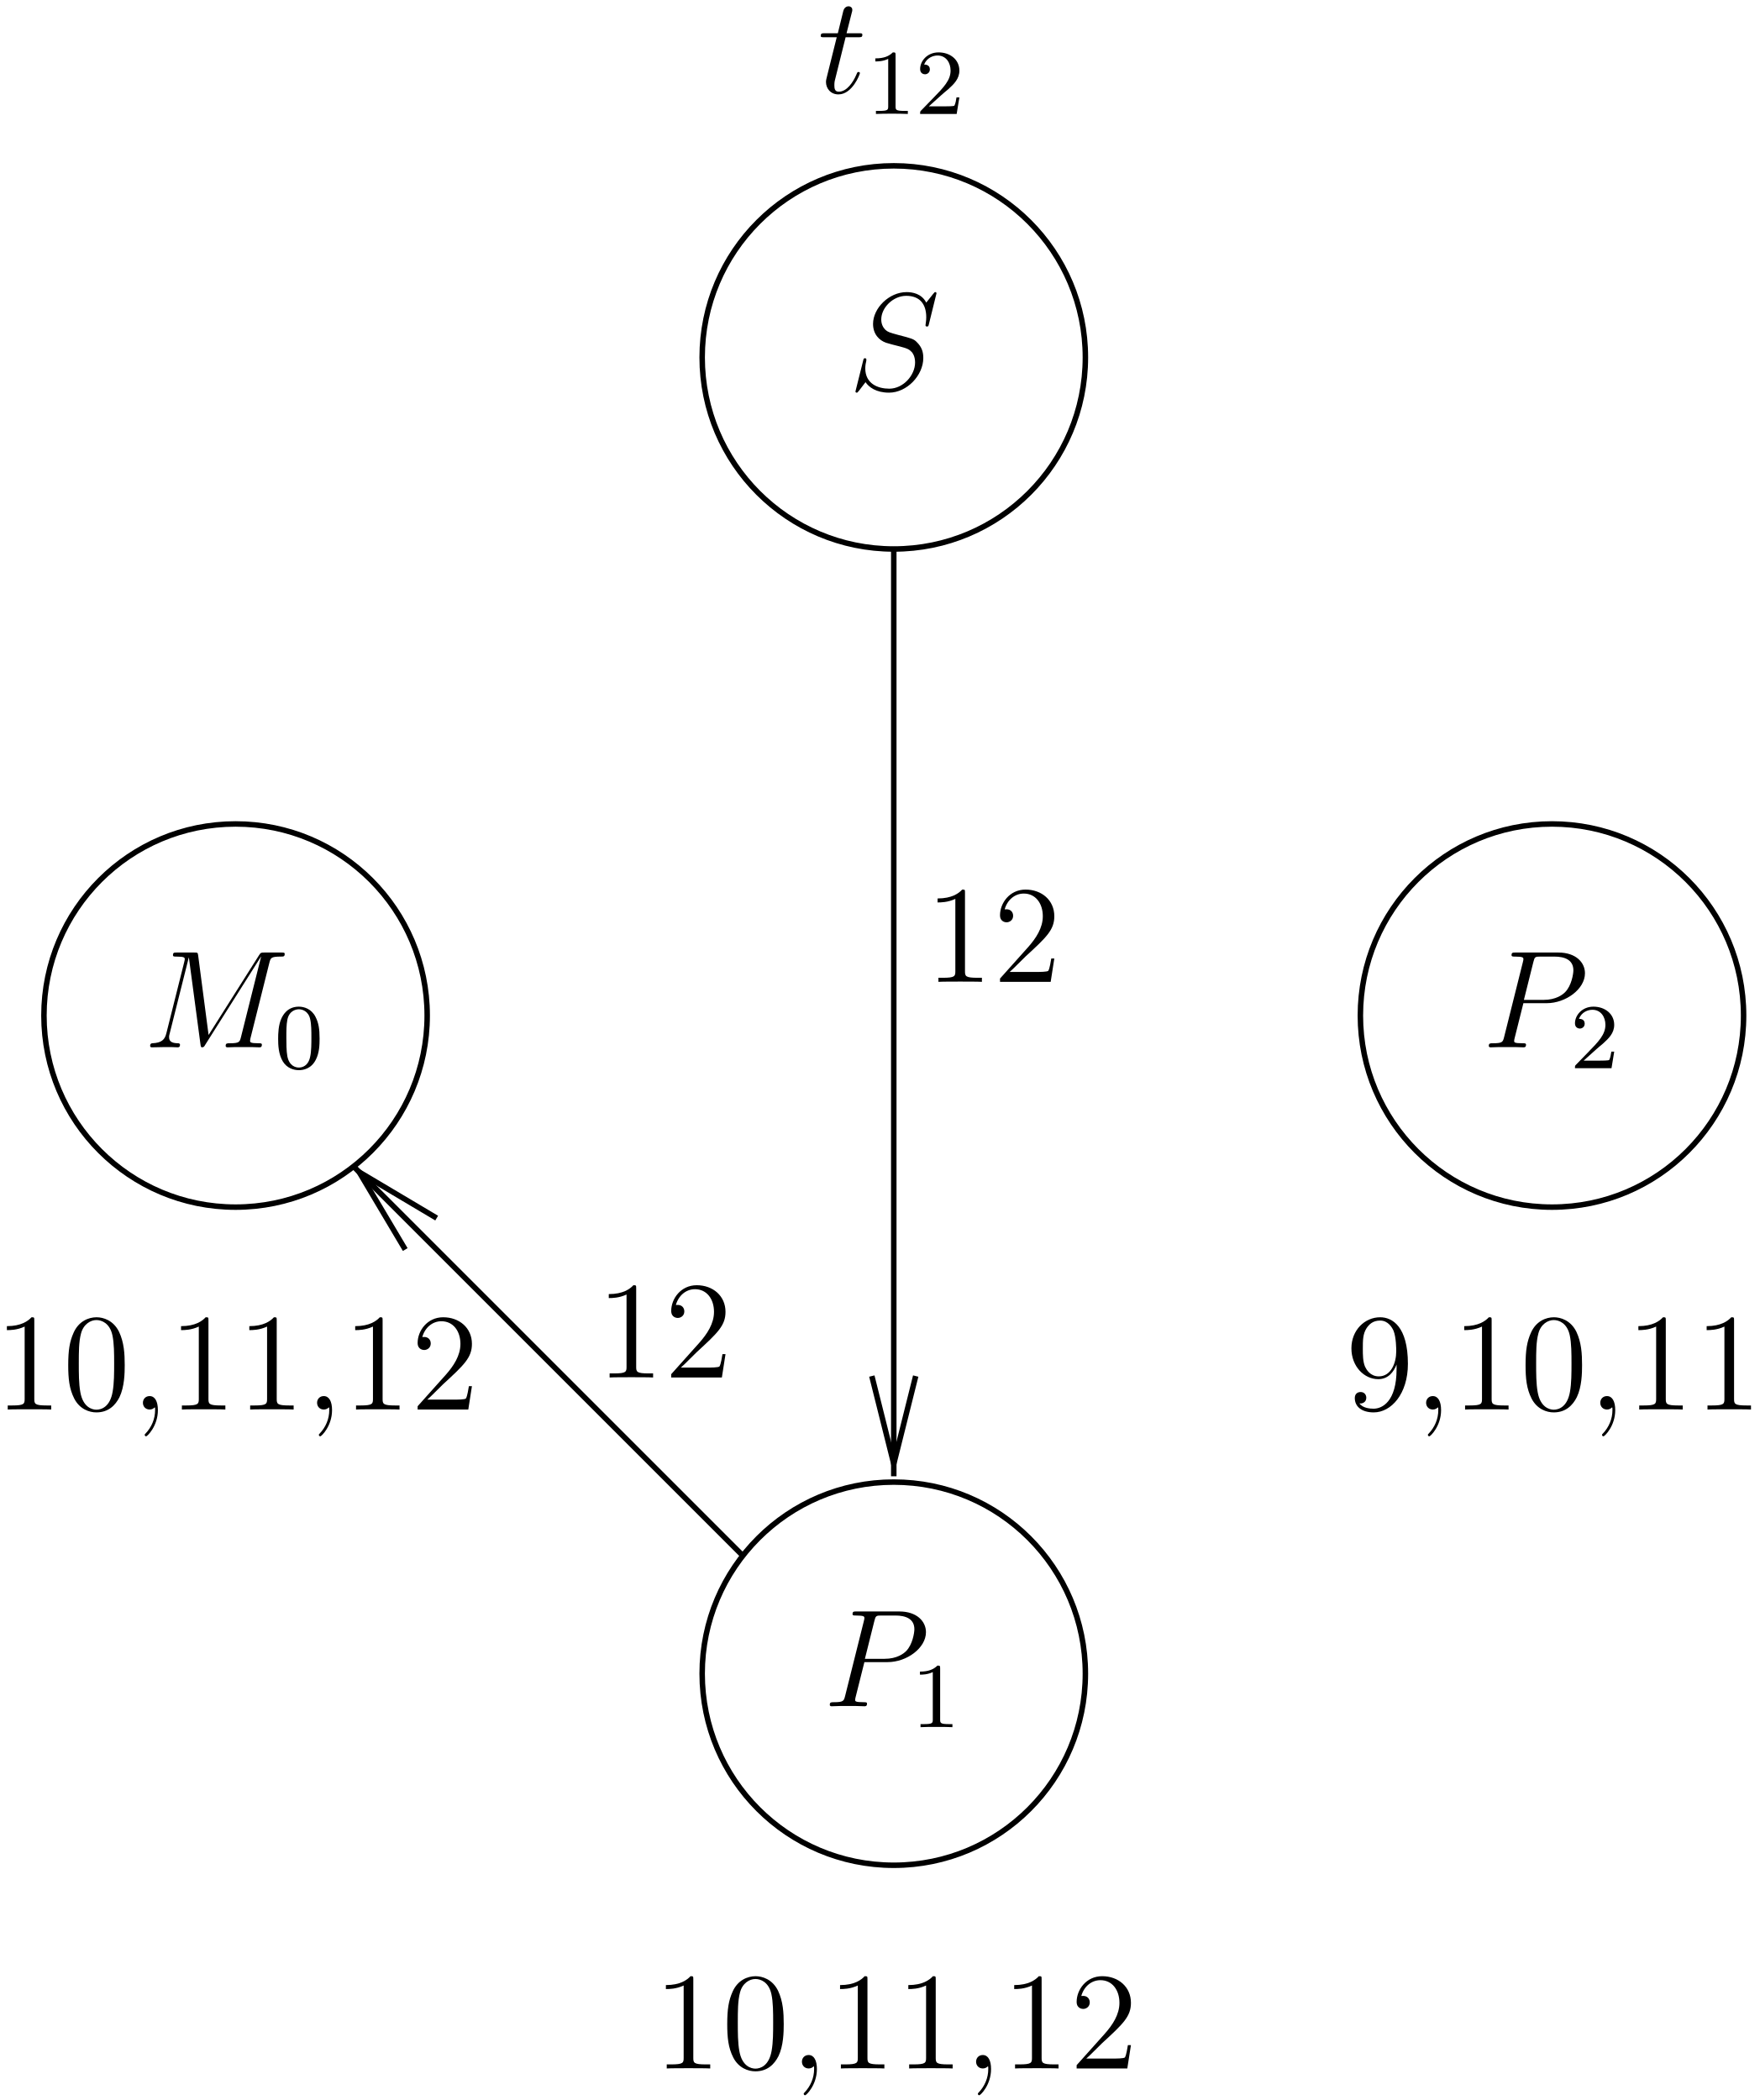
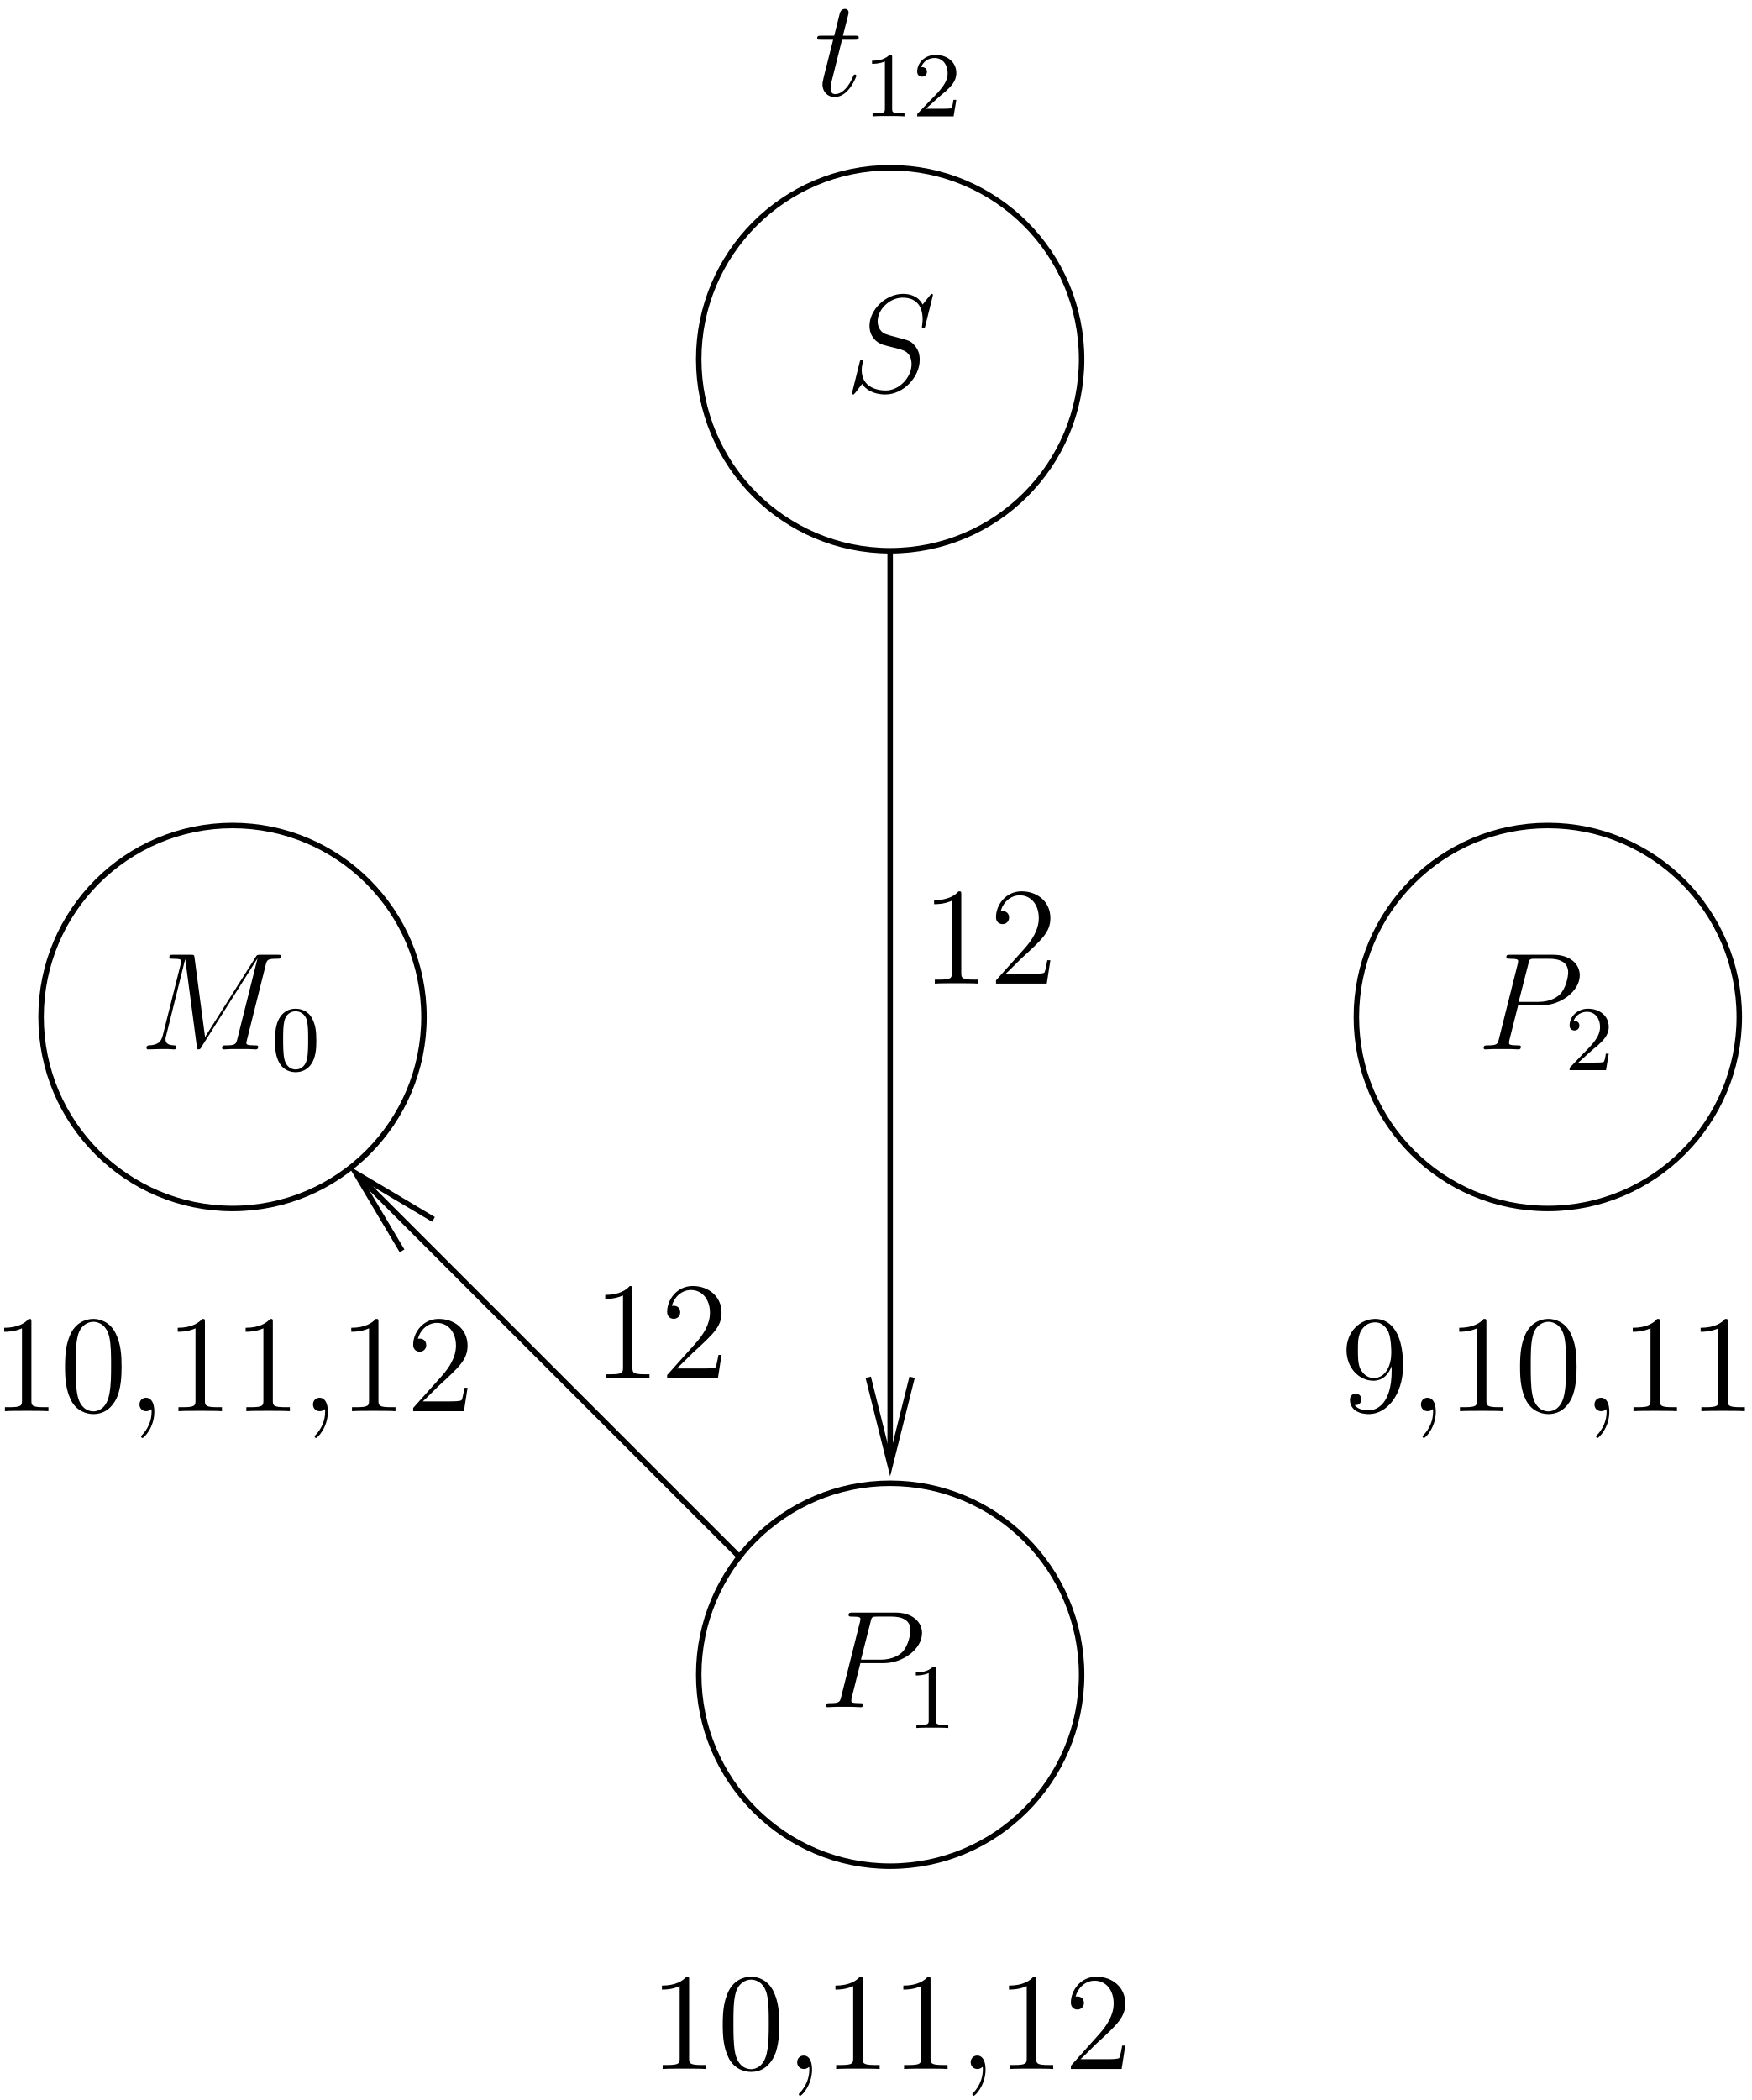
- <svg xmlns="http://www.w3.org/2000/svg" xmlns:xlink="http://www.w3.org/1999/xlink" width="325pt" height="388pt" viewBox="0 0 325 388" version="1.1">
+ <svg xmlns="http://www.w3.org/2000/svg" xmlns:xlink="http://www.w3.org/1999/xlink" width="151pt" height="181pt" viewBox="0 0 151 181" version="1.1">
  <defs>
    <g>
      <symbol overflow="visible" id="glyph0-0">
        <path style="stroke:none;" d="" />
      </symbol>
      <symbol overflow="visible" id="glyph0-1">
-         <path style="stroke:none;" d="M 23.281 -15.641 C 23.516 -16.516 23.562 -16.766 25.391 -16.766 C 25.875 -16.766 26.109 -16.766 26.109 -17.25 C 26.109 -17.516 25.922 -17.516 25.438 -17.516 L 22.359 -17.516 C 21.719 -17.516 21.688 -17.484 21.406 -17.078 L 12.047 -2.281 L 10.125 -16.953 C 10.047 -17.516 10.031 -17.516 9.359 -17.516 L 6.172 -17.516 C 5.688 -17.516 5.469 -17.516 5.469 -17.031 C 5.469 -16.766 5.688 -16.766 6.078 -16.766 C 7.641 -16.766 7.641 -16.562 7.641 -16.281 C 7.641 -16.234 7.641 -16.078 7.531 -15.688 L 4.25 -2.609 C 3.953 -1.391 3.359 -0.828 1.641 -0.75 C 1.562 -0.75 1.25 -0.719 1.25 -0.281 C 1.25 0 1.484 0 1.594 0 C 2.109 0 3.406 -0.047 3.922 -0.047 L 5.156 -0.047 C 5.516 -0.047 5.953 0 6.312 0 C 6.484 0 6.766 0 6.766 -0.484 C 6.766 -0.719 6.516 -0.75 6.406 -0.75 C 5.562 -0.766 4.75 -0.922 4.75 -1.844 C 4.75 -2.109 4.75 -2.125 4.844 -2.484 L 8.391 -16.609 L 8.406 -16.609 L 10.531 -0.688 C 10.609 -0.078 10.641 0 10.875 0 C 11.156 0 11.281 -0.203 11.406 -0.438 L 21.719 -16.75 L 21.75 -16.75 L 18.031 -1.891 C 17.797 -1 17.75 -0.75 15.953 -0.75 C 15.469 -0.75 15.203 -0.75 15.203 -0.281 C 15.203 0 15.438 0 15.594 0 C 16.031 0 16.531 -0.047 16.969 -0.047 L 20 -0.047 C 20.438 -0.047 20.969 0 21.406 0 C 21.609 0 21.891 0 21.891 -0.484 C 21.891 -0.75 21.672 -0.75 21.281 -0.75 C 19.719 -0.75 19.719 -0.953 19.719 -1.203 C 19.719 -1.234 19.719 -1.406 19.766 -1.609 Z M 23.281 -15.641 " />
+         <path style="stroke:none;" d="M 10.859 -7.297 C 10.969 -7.703 10.984 -7.812 11.828 -7.812 C 12.062 -7.812 12.172 -7.812 12.172 -8.047 C 12.172 -8.156 12.078 -8.156 11.859 -8.156 L 10.422 -8.156 C 10.125 -8.156 10.109 -8.156 9.984 -7.953 L 5.625 -1.062 L 4.719 -7.906 C 4.688 -8.156 4.672 -8.156 4.359 -8.156 L 2.875 -8.156 C 2.656 -8.156 2.547 -8.156 2.547 -7.938 C 2.547 -7.812 2.656 -7.812 2.828 -7.812 C 3.562 -7.812 3.562 -7.719 3.562 -7.594 C 3.562 -7.562 3.562 -7.5 3.516 -7.312 L 1.984 -1.219 C 1.844 -0.641 1.562 -0.375 0.766 -0.344 C 0.734 -0.344 0.578 -0.328 0.578 -0.125 C 0.578 0 0.688 0 0.734 0 C 0.984 0 1.594 -0.031 1.828 -0.031 L 2.406 -0.031 C 2.562 -0.031 2.766 0 2.938 0 C 3.031 0 3.156 0 3.156 -0.234 C 3.156 -0.328 3.031 -0.344 2.984 -0.344 C 2.594 -0.359 2.219 -0.438 2.219 -0.859 C 2.219 -0.984 2.219 -0.984 2.266 -1.156 L 3.906 -7.75 L 3.922 -7.75 L 4.906 -0.328 C 4.953 -0.031 4.953 0 5.062 0 C 5.203 0 5.266 -0.094 5.312 -0.203 L 10.125 -7.812 L 10.141 -7.812 L 8.406 -0.891 C 8.297 -0.469 8.266 -0.344 7.438 -0.344 C 7.203 -0.344 7.094 -0.344 7.094 -0.125 C 7.094 0 7.203 0 7.266 0 C 7.469 0 7.703 -0.031 7.906 -0.031 L 9.328 -0.031 C 9.531 -0.031 9.781 0 9.984 0 C 10.078 0 10.203 0 10.203 -0.234 C 10.203 -0.344 10.094 -0.344 9.922 -0.344 C 9.188 -0.344 9.188 -0.438 9.188 -0.562 C 9.188 -0.578 9.188 -0.656 9.219 -0.75 Z M 10.859 -7.297 " />
      </symbol>
      <symbol overflow="visible" id="glyph0-2">
-         <path style="stroke:none;" d="M 7.594 -8.156 L 11.891 -8.156 C 15.438 -8.156 18.969 -10.766 18.969 -13.688 C 18.969 -15.688 17.281 -17.516 14.047 -17.516 L 6.125 -17.516 C 5.641 -17.516 5.406 -17.516 5.406 -17.031 C 5.406 -16.766 5.641 -16.766 6.031 -16.766 C 7.594 -16.766 7.594 -16.562 7.594 -16.281 C 7.594 -16.234 7.594 -16.078 7.484 -15.688 L 4.031 -1.891 C 3.797 -1 3.75 -0.75 1.953 -0.75 C 1.469 -0.75 1.203 -0.75 1.203 -0.281 C 1.203 0 1.438 0 1.594 0 C 2.078 0 2.594 -0.047 3.078 -0.047 L 6.078 -0.047 C 6.562 -0.047 7.109 0 7.594 0 C 7.797 0 8.078 0 8.078 -0.484 C 8.078 -0.75 7.844 -0.75 7.469 -0.75 C 5.922 -0.75 5.891 -0.922 5.891 -1.172 C 5.891 -1.312 5.922 -1.484 5.953 -1.609 Z M 9.438 -15.766 C 9.672 -16.719 9.766 -16.766 10.766 -16.766 L 13.312 -16.766 C 15.234 -16.766 16.828 -16.156 16.828 -14.234 C 16.828 -13.562 16.484 -11.391 15.312 -10.203 C 14.875 -9.75 13.641 -8.766 11.312 -8.766 L 7.688 -8.766 Z M 9.438 -15.766 " />
+         <path style="stroke:none;" d="M 3.531 -3.797 L 5.547 -3.797 C 7.203 -3.797 8.844 -5.016 8.844 -6.391 C 8.844 -7.312 8.062 -8.156 6.547 -8.156 L 2.859 -8.156 C 2.625 -8.156 2.516 -8.156 2.516 -7.938 C 2.516 -7.812 2.625 -7.812 2.812 -7.812 C 3.531 -7.812 3.531 -7.719 3.531 -7.594 C 3.531 -7.562 3.531 -7.5 3.484 -7.312 L 1.875 -0.891 C 1.766 -0.469 1.75 -0.344 0.906 -0.344 C 0.688 -0.344 0.562 -0.344 0.562 -0.125 C 0.562 0 0.672 0 0.734 0 C 0.969 0 1.203 -0.031 1.438 -0.031 L 2.828 -0.031 C 3.062 -0.031 3.312 0 3.531 0 C 3.641 0 3.766 0 3.766 -0.234 C 3.766 -0.344 3.656 -0.344 3.484 -0.344 C 2.766 -0.344 2.75 -0.438 2.75 -0.547 C 2.75 -0.609 2.766 -0.688 2.766 -0.75 Z M 4.406 -7.344 C 4.5 -7.797 4.547 -7.812 5.016 -7.812 L 6.203 -7.812 C 7.094 -7.812 7.844 -7.531 7.844 -6.641 C 7.844 -6.328 7.688 -5.312 7.141 -4.75 C 6.938 -4.547 6.359 -4.094 5.266 -4.094 L 3.578 -4.094 Z M 4.406 -7.344 " />
      </symbol>
      <symbol overflow="visible" id="glyph0-3">
-         <path style="stroke:none;" d="M 16.281 -17.812 C 16.281 -18.047 16.109 -18.047 16.047 -18.047 C 15.953 -18.047 15.922 -18.031 15.609 -17.641 C 15.469 -17.469 14.406 -16.125 14.391 -16.109 C 13.531 -17.766 11.844 -18.047 10.766 -18.047 C 7.516 -18.047 4.562 -15.078 4.562 -12.172 C 4.562 -10.25 5.719 -9.125 6.969 -8.688 C 7.25 -8.594 8.766 -8.172 9.531 -8 C 10.844 -7.641 11.172 -7.531 11.719 -6.969 C 11.828 -6.844 12.328 -6.25 12.328 -5.047 C 12.328 -2.672 10.125 -0.203 7.562 -0.203 C 5.469 -0.203 3.125 -1.109 3.125 -3.969 C 3.125 -4.469 3.234 -5.078 3.312 -5.328 C 3.312 -5.406 3.328 -5.531 3.328 -5.594 C 3.328 -5.688 3.281 -5.828 3.078 -5.828 C 2.844 -5.828 2.828 -5.766 2.719 -5.328 L 1.406 -0.078 C 1.406 -0.047 1.312 0.281 1.312 0.312 C 1.312 0.531 1.516 0.531 1.562 0.531 C 1.672 0.531 1.688 0.516 2 0.125 L 3.172 -1.406 C 3.797 -0.484 5.125 0.531 7.516 0.531 C 10.828 0.531 13.844 -2.672 13.844 -5.875 C 13.844 -6.953 13.594 -7.891 12.609 -8.844 C 12.078 -9.391 11.609 -9.516 9.25 -10.125 C 7.531 -10.594 7.312 -10.672 6.844 -11.078 C 6.406 -11.516 6.078 -12.125 6.078 -13 C 6.078 -15.156 8.25 -17.359 10.688 -17.359 C 13.203 -17.359 14.391 -15.828 14.391 -13.391 C 14.391 -12.719 14.25 -12.031 14.25 -11.922 C 14.25 -11.688 14.469 -11.688 14.531 -11.688 C 14.766 -11.688 14.797 -11.766 14.891 -12.172 Z M 16.281 -17.812 " />
+         <path style="stroke:none;" d="M 7.594 -8.312 C 7.594 -8.422 7.5 -8.422 7.484 -8.422 C 7.438 -8.422 7.422 -8.406 7.281 -8.219 C 7.203 -8.141 6.719 -7.516 6.703 -7.5 C 6.312 -8.281 5.516 -8.422 5.016 -8.422 C 3.5 -8.422 2.125 -7.031 2.125 -5.672 C 2.125 -4.781 2.672 -4.25 3.25 -4.047 C 3.375 -4 4.094 -3.812 4.453 -3.734 C 5.062 -3.562 5.219 -3.516 5.469 -3.25 C 5.516 -3.188 5.75 -2.922 5.75 -2.359 C 5.75 -1.25 4.719 -0.094 3.531 -0.094 C 2.547 -0.094 1.453 -0.516 1.453 -1.859 C 1.453 -2.078 1.5 -2.359 1.547 -2.484 C 1.547 -2.516 1.547 -2.578 1.547 -2.609 C 1.547 -2.656 1.531 -2.719 1.438 -2.719 C 1.328 -2.719 1.312 -2.688 1.266 -2.484 L 0.656 -0.031 C 0.656 -0.031 0.609 0.125 0.609 0.141 C 0.609 0.25 0.703 0.25 0.734 0.25 C 0.781 0.25 0.781 0.234 0.938 0.062 L 1.484 -0.656 C 1.766 -0.234 2.391 0.25 3.5 0.25 C 5.047 0.25 6.453 -1.25 6.453 -2.734 C 6.453 -3.234 6.328 -3.688 5.875 -4.125 C 5.625 -4.375 5.422 -4.438 4.312 -4.719 C 3.516 -4.938 3.406 -4.969 3.188 -5.156 C 2.984 -5.359 2.828 -5.656 2.828 -6.062 C 2.828 -7.062 3.844 -8.094 4.984 -8.094 C 6.156 -8.094 6.703 -7.375 6.703 -6.234 C 6.703 -5.922 6.641 -5.609 6.641 -5.562 C 6.641 -5.453 6.734 -5.453 6.781 -5.453 C 6.891 -5.453 6.891 -5.484 6.938 -5.672 Z M 7.594 -8.312 " />
      </symbol>
      <symbol overflow="visible" id="glyph0-4">
-         <path style="stroke:none;" d="M 5.156 -10.312 L 7.516 -10.312 C 8 -10.312 8.25 -10.312 8.25 -10.766 C 8.25 -11.047 8.109 -11.047 7.594 -11.047 L 5.328 -11.047 L 6.281 -14.797 C 6.391 -15.156 6.391 -15.203 6.391 -15.391 C 6.391 -15.797 6.047 -16.031 5.719 -16.031 C 5.516 -16.031 4.922 -15.953 4.719 -15.125 L 3.719 -11.047 L 1.312 -11.047 C 0.797 -11.047 0.562 -11.047 0.562 -10.562 C 0.562 -10.312 0.75 -10.312 1.234 -10.312 L 3.516 -10.312 L 1.828 -3.531 C 1.609 -2.641 1.531 -2.391 1.531 -2.047 C 1.531 -0.844 2.391 0.25 3.828 0.25 C 6.406 0.25 7.797 -3.484 7.797 -3.672 C 7.797 -3.828 7.688 -3.891 7.531 -3.891 C 7.484 -3.891 7.391 -3.891 7.328 -3.797 C 7.312 -3.766 7.281 -3.75 7.109 -3.328 C 6.562 -2.047 5.391 -0.25 3.891 -0.25 C 3.125 -0.25 3.078 -0.891 3.078 -1.469 C 3.078 -1.484 3.078 -1.969 3.156 -2.281 Z M 5.156 -10.312 " />
+         <path style="stroke:none;" d="M 2.406 -4.812 L 3.5 -4.812 C 3.734 -4.812 3.844 -4.812 3.844 -5.016 C 3.844 -5.156 3.781 -5.156 3.531 -5.156 L 2.484 -5.156 L 2.922 -6.891 C 2.969 -7.062 2.969 -7.094 2.969 -7.172 C 2.969 -7.359 2.828 -7.469 2.672 -7.469 C 2.562 -7.469 2.297 -7.438 2.203 -7.047 L 1.734 -5.156 L 0.609 -5.156 C 0.375 -5.156 0.266 -5.156 0.266 -4.922 C 0.266 -4.812 0.344 -4.812 0.578 -4.812 L 1.641 -4.812 L 0.844 -1.656 C 0.75 -1.234 0.719 -1.109 0.719 -0.953 C 0.719 -0.391 1.109 0.125 1.781 0.125 C 2.984 0.125 3.641 -1.625 3.641 -1.703 C 3.641 -1.781 3.578 -1.812 3.516 -1.812 C 3.484 -1.812 3.438 -1.812 3.422 -1.766 C 3.406 -1.75 3.391 -1.75 3.312 -1.547 C 3.062 -0.953 2.516 -0.125 1.812 -0.125 C 1.453 -0.125 1.438 -0.422 1.438 -0.688 C 1.438 -0.688 1.438 -0.922 1.469 -1.062 Z M 2.406 -4.812 " />
      </symbol>
      <symbol overflow="visible" id="glyph1-0">
        <path style="stroke:none;" d="" />
      </symbol>
      <symbol overflow="visible" id="glyph1-1">
-         <path style="stroke:none;" d="M 8.359 -5.453 C 8.359 -7.281 8.172 -8.391 7.609 -9.484 C 6.859 -10.984 5.469 -11.375 4.531 -11.375 C 2.375 -11.375 1.594 -9.766 1.344 -9.281 C 0.734 -8.031 0.703 -6.344 0.703 -5.453 C 0.703 -4.328 0.75 -2.594 1.578 -1.234 C 2.359 0.031 3.625 0.359 4.531 0.359 C 5.344 0.359 6.828 0.109 7.672 -1.594 C 8.312 -2.828 8.359 -4.344 8.359 -5.453 Z M 4.531 -0.125 C 3.953 -0.125 2.766 -0.391 2.406 -2.188 C 2.219 -3.156 2.219 -4.766 2.219 -5.656 C 2.219 -6.844 2.219 -8.031 2.406 -8.969 C 2.766 -10.719 4.109 -10.891 4.531 -10.891 C 5.109 -10.891 6.297 -10.594 6.625 -9.047 C 6.844 -8.109 6.844 -6.828 6.844 -5.656 C 6.844 -4.656 6.844 -3.109 6.625 -2.156 C 6.266 -0.359 5.094 -0.125 4.531 -0.125 Z M 4.531 -0.125 " />
+         <path style="stroke:none;" d="M 3.891 -2.547 C 3.891 -3.391 3.812 -3.906 3.547 -4.422 C 3.203 -5.125 2.547 -5.297 2.109 -5.297 C 1.109 -5.297 0.734 -4.547 0.625 -4.328 C 0.344 -3.75 0.328 -2.953 0.328 -2.547 C 0.328 -2.016 0.344 -1.219 0.734 -0.578 C 1.094 0.016 1.688 0.172 2.109 0.172 C 2.5 0.172 3.172 0.047 3.578 -0.734 C 3.875 -1.312 3.891 -2.031 3.891 -2.547 Z M 2.109 -0.062 C 1.844 -0.062 1.297 -0.188 1.125 -1.016 C 1.031 -1.469 1.031 -2.219 1.031 -2.641 C 1.031 -3.188 1.031 -3.75 1.125 -4.188 C 1.297 -5 1.906 -5.078 2.109 -5.078 C 2.375 -5.078 2.938 -4.938 3.094 -4.219 C 3.188 -3.781 3.188 -3.172 3.188 -2.641 C 3.188 -2.172 3.188 -1.453 3.094 -1 C 2.922 -0.172 2.375 -0.062 2.109 -0.062 Z M 2.109 -0.062 " />
      </symbol>
      <symbol overflow="visible" id="glyph1-2">
-         <path style="stroke:none;" d="M 5.375 -10.891 C 5.375 -11.344 5.328 -11.375 4.875 -11.375 C 4.172 -10.688 3.266 -10.266 1.641 -10.266 L 1.641 -9.703 C 2.109 -9.703 3.031 -9.703 4.016 -10.172 L 4.016 -1.406 C 4.016 -0.766 3.969 -0.562 2.344 -0.562 L 1.75 -0.562 L 1.75 0 C 2.438 -0.047 3.922 -0.047 4.688 -0.047 C 5.453 -0.047 6.938 -0.047 7.641 0 L 7.641 -0.562 L 7.047 -0.562 C 5.422 -0.562 5.375 -0.766 5.375 -1.406 Z M 5.375 -10.891 " />
+         <path style="stroke:none;" d="M 2.5 -5.078 C 2.5 -5.297 2.484 -5.297 2.266 -5.297 C 1.938 -4.984 1.516 -4.797 0.766 -4.797 L 0.766 -4.531 C 0.984 -4.531 1.406 -4.531 1.875 -4.734 L 1.875 -0.656 C 1.875 -0.359 1.844 -0.266 1.094 -0.266 L 0.812 -0.266 L 0.812 0 C 1.141 -0.031 1.828 -0.031 2.188 -0.031 C 2.547 -0.031 3.234 -0.031 3.562 0 L 3.562 -0.266 L 3.281 -0.266 C 2.531 -0.266 2.5 -0.359 2.5 -0.656 Z M 2.5 -5.078 " />
      </symbol>
      <symbol overflow="visible" id="glyph1-3">
-         <path style="stroke:none;" d="M 4.828 -3.484 C 5.094 -3.75 5.812 -4.312 6.078 -4.547 C 7.141 -5.516 8.156 -6.469 8.156 -8.016 C 8.156 -10.047 6.438 -11.375 4.312 -11.375 C 2.25 -11.375 0.906 -9.812 0.906 -8.297 C 0.906 -7.453 1.578 -7.328 1.812 -7.328 C 2.172 -7.328 2.703 -7.594 2.703 -8.234 C 2.703 -9.125 1.844 -9.125 1.641 -9.125 C 2.141 -10.375 3.281 -10.797 4.125 -10.797 C 5.703 -10.797 6.531 -9.453 6.531 -8.016 C 6.531 -6.234 5.281 -4.938 3.266 -2.875 L 1.109 -0.656 C 0.906 -0.469 0.906 -0.422 0.906 0 L 7.656 0 L 8.156 -3.062 L 7.625 -3.062 C 7.578 -2.719 7.438 -1.859 7.234 -1.531 C 7.125 -1.406 5.828 -1.406 5.562 -1.406 L 2.516 -1.406 Z M 4.828 -3.484 " />
+         <path style="stroke:none;" d="M 2.25 -1.625 C 2.375 -1.75 2.703 -2.016 2.844 -2.125 C 3.328 -2.578 3.797 -3.016 3.797 -3.734 C 3.797 -4.688 3 -5.297 2.016 -5.297 C 1.047 -5.297 0.422 -4.578 0.422 -3.859 C 0.422 -3.469 0.734 -3.422 0.844 -3.422 C 1.016 -3.422 1.266 -3.531 1.266 -3.844 C 1.266 -4.25 0.859 -4.25 0.766 -4.25 C 1 -4.844 1.531 -5.031 1.922 -5.031 C 2.656 -5.031 3.047 -4.406 3.047 -3.734 C 3.047 -2.906 2.469 -2.297 1.516 -1.344 L 0.516 -0.297 C 0.422 -0.219 0.422 -0.203 0.422 0 L 3.562 0 L 3.797 -1.422 L 3.547 -1.422 C 3.531 -1.266 3.469 -0.875 3.375 -0.719 C 3.328 -0.656 2.719 -0.656 2.594 -0.656 L 1.172 -0.656 Z M 2.25 -1.625 " />
      </symbol>
      <symbol overflow="visible" id="glyph2-0">
        <path style="stroke:none;" d="" />
      </symbol>
      <symbol overflow="visible" id="glyph2-1">
-         <path style="stroke:none;" d="M 7.391 -16.438 C 7.391 -17.031 7.391 -17.047 6.875 -17.047 C 6.25 -16.359 4.969 -15.406 2.328 -15.406 L 2.328 -14.672 C 2.922 -14.672 4.203 -14.672 5.609 -15.328 L 5.609 -1.969 C 5.609 -1.047 5.531 -0.75 3.281 -0.75 L 2.484 -0.75 L 2.484 0 C 3.172 -0.047 5.672 -0.047 6.516 -0.047 C 7.359 -0.047 9.828 -0.047 10.516 0 L 10.516 -0.75 L 9.719 -0.75 C 7.469 -0.75 7.391 -1.047 7.391 -1.969 Z M 7.391 -16.438 " />
+         <path style="stroke:none;" d="M 3.438 -7.656 C 3.438 -7.938 3.438 -7.953 3.203 -7.953 C 2.922 -7.625 2.312 -7.188 1.094 -7.188 L 1.094 -6.844 C 1.359 -6.844 1.953 -6.844 2.625 -7.141 L 2.625 -0.922 C 2.625 -0.484 2.578 -0.344 1.531 -0.344 L 1.156 -0.344 L 1.156 0 C 1.484 -0.031 2.641 -0.031 3.031 -0.031 C 3.438 -0.031 4.578 -0.031 4.906 0 L 4.906 -0.344 L 4.531 -0.344 C 3.484 -0.344 3.438 -0.484 3.438 -0.922 Z M 3.438 -7.656 " />
      </symbol>
      <symbol overflow="visible" id="glyph2-2">
-         <path style="stroke:none;" d="M 11.484 -8.203 C 11.484 -10.328 11.359 -12.406 10.438 -14.359 C 9.391 -16.484 7.531 -17.047 6.281 -17.047 C 4.797 -17.047 2.969 -16.312 2.031 -14.172 C 1.312 -12.562 1.047 -10.969 1.047 -8.203 C 1.047 -5.719 1.234 -3.844 2.156 -2.031 C 3.156 -0.078 4.922 0.531 6.25 0.531 C 8.484 0.531 9.766 -0.797 10.516 -2.281 C 11.438 -4.203 11.484 -6.719 11.484 -8.203 Z M 6.25 0.031 C 5.438 0.031 3.766 -0.438 3.281 -3.234 C 3 -4.766 3 -6.719 3 -8.516 C 3 -10.609 3 -12.516 3.406 -14.031 C 3.844 -15.75 5.156 -16.531 6.25 -16.531 C 7.234 -16.531 8.719 -15.953 9.203 -13.75 C 9.531 -12.281 9.531 -10.25 9.531 -8.516 C 9.531 -6.797 9.531 -4.844 9.25 -3.281 C 8.766 -0.469 7.156 0.031 6.25 0.031 Z M 6.25 0.031 " />
+         <path style="stroke:none;" d="M 5.359 -3.828 C 5.359 -4.812 5.297 -5.781 4.859 -6.688 C 4.375 -7.688 3.516 -7.953 2.922 -7.953 C 2.234 -7.953 1.391 -7.609 0.938 -6.609 C 0.609 -5.859 0.484 -5.109 0.484 -3.828 C 0.484 -2.672 0.578 -1.797 1 -0.938 C 1.469 -0.031 2.297 0.25 2.922 0.25 C 3.953 0.25 4.547 -0.375 4.906 -1.062 C 5.328 -1.953 5.359 -3.125 5.359 -3.828 Z M 2.922 0.016 C 2.531 0.016 1.75 -0.203 1.531 -1.5 C 1.406 -2.219 1.406 -3.125 1.406 -3.969 C 1.406 -4.953 1.406 -5.828 1.594 -6.531 C 1.797 -7.344 2.406 -7.703 2.922 -7.703 C 3.375 -7.703 4.062 -7.438 4.297 -6.406 C 4.453 -5.719 4.453 -4.781 4.453 -3.969 C 4.453 -3.172 4.453 -2.266 4.312 -1.531 C 4.094 -0.219 3.328 0.016 2.922 0.016 Z M 2.922 0.016 " />
      </symbol>
      <symbol overflow="visible" id="glyph2-3">
-         <path style="stroke:none;" d="M 5 0.109 C 5 -1.484 4.469 -2.484 3.469 -2.484 C 2.719 -2.484 2.234 -1.922 2.234 -1.25 C 2.234 -0.562 2.719 0 3.484 0 C 3.875 0 4.156 -0.172 4.312 -0.312 C 4.391 -0.391 4.406 -0.391 4.438 -0.391 C 4.484 -0.391 4.484 -0.031 4.484 0.109 C 4.484 1.75 3.828 3.281 2.688 4.469 C 2.594 4.531 2.562 4.594 2.562 4.688 C 2.562 4.828 2.688 4.953 2.828 4.953 C 3.047 4.953 5 3.047 5 0.109 Z M 5 0.109 " />
+         <path style="stroke:none;" d="M 2.328 0.047 C 2.328 -0.688 2.078 -1.156 1.609 -1.156 C 1.266 -1.156 1.047 -0.891 1.047 -0.578 C 1.047 -0.266 1.266 0 1.625 0 C 1.812 0 1.938 -0.078 2.016 -0.141 C 2.047 -0.172 2.062 -0.172 2.062 -0.172 C 2.094 -0.172 2.094 -0.016 2.094 0.047 C 2.094 0.812 1.781 1.531 1.25 2.078 C 1.203 2.109 1.188 2.141 1.188 2.188 C 1.188 2.25 1.25 2.312 1.312 2.312 C 1.422 2.312 2.328 1.422 2.328 0.047 Z M 2.328 0.047 " />
      </symbol>
      <symbol overflow="visible" id="glyph2-4">
-         <path style="stroke:none;" d="M 11.281 -4.312 L 10.719 -4.312 C 10.641 -3.875 10.438 -2.469 10.172 -2.047 C 10 -1.828 8.531 -1.828 7.766 -1.828 L 3.031 -1.828 C 3.719 -2.406 5.281 -4.047 5.953 -4.672 C 9.844 -8.25 11.281 -9.594 11.281 -12.125 C 11.281 -15.078 8.953 -17.047 5.969 -17.047 C 3 -17.047 1.25 -14.516 1.25 -12.312 C 1.25 -11 2.391 -11 2.469 -11 C 3 -11 3.672 -11.391 3.672 -12.203 C 3.672 -12.922 3.172 -13.406 2.469 -13.406 C 2.234 -13.406 2.172 -13.406 2.109 -13.391 C 2.594 -15.125 3.969 -16.312 5.641 -16.312 C 7.828 -16.312 9.156 -14.484 9.156 -12.125 C 9.156 -9.953 7.891 -8.047 6.438 -6.406 L 1.25 -0.609 L 1.25 0 L 10.609 0 Z M 11.281 -4.312 " />
+         <path style="stroke:none;" d="M 5.266 -2.016 L 5 -2.016 C 4.953 -1.812 4.859 -1.141 4.75 -0.953 C 4.656 -0.844 3.984 -0.844 3.625 -0.844 L 1.406 -0.844 C 1.734 -1.125 2.469 -1.891 2.766 -2.172 C 4.594 -3.844 5.266 -4.469 5.266 -5.656 C 5.266 -7.031 4.172 -7.953 2.781 -7.953 C 1.406 -7.953 0.578 -6.766 0.578 -5.734 C 0.578 -5.125 1.109 -5.125 1.141 -5.125 C 1.406 -5.125 1.703 -5.312 1.703 -5.688 C 1.703 -6.031 1.484 -6.25 1.141 -6.25 C 1.047 -6.25 1.016 -6.25 0.984 -6.234 C 1.203 -7.047 1.859 -7.609 2.625 -7.609 C 3.641 -7.609 4.266 -6.75 4.266 -5.656 C 4.266 -4.641 3.688 -3.75 3 -2.984 L 0.578 -0.281 L 0.578 0 L 4.953 0 Z M 5.266 -2.016 " />
      </symbol>
      <symbol overflow="visible" id="glyph2-5">
-         <path style="stroke:none;" d="M 9.391 -7.469 C 9.391 -1.406 6.688 -0.156 5.156 -0.156 C 4.531 -0.156 3.172 -0.234 2.531 -1.125 L 2.688 -1.125 C 2.875 -1.078 3.797 -1.234 3.797 -2.172 C 3.797 -2.75 3.406 -3.234 2.75 -3.234 C 2.078 -3.234 1.672 -2.797 1.672 -2.125 C 1.672 -0.531 2.953 0.531 5.172 0.531 C 8.391 0.531 11.484 -2.875 11.484 -8.438 C 11.484 -15.328 8.609 -17.047 6.359 -17.047 C 3.531 -17.047 1.047 -14.688 1.047 -11.312 C 1.047 -7.922 3.438 -5.609 6 -5.609 C 7.891 -5.609 8.875 -7 9.391 -8.312 Z M 6.109 -6.125 C 4.484 -6.125 3.797 -7.438 3.562 -7.922 C 3.156 -8.891 3.156 -10.125 3.156 -11.281 C 3.156 -12.719 3.156 -13.953 3.828 -15 C 4.281 -15.688 4.969 -16.438 6.359 -16.438 C 7.828 -16.438 8.562 -15.156 8.828 -14.562 C 9.328 -13.312 9.328 -11.125 9.328 -10.75 C 9.328 -8.594 8.359 -6.125 6.109 -6.125 Z M 6.109 -6.125 " />
+         <path style="stroke:none;" d="M 4.375 -3.484 C 4.375 -0.656 3.125 -0.078 2.406 -0.078 C 2.109 -0.078 1.484 -0.109 1.188 -0.531 L 1.25 -0.531 C 1.344 -0.5 1.766 -0.578 1.766 -1.016 C 1.766 -1.281 1.594 -1.5 1.281 -1.5 C 0.969 -1.5 0.781 -1.297 0.781 -0.984 C 0.781 -0.25 1.375 0.25 2.422 0.25 C 3.906 0.25 5.359 -1.344 5.359 -3.938 C 5.359 -7.141 4.016 -7.953 2.969 -7.953 C 1.656 -7.953 0.484 -6.844 0.484 -5.266 C 0.484 -3.688 1.609 -2.625 2.797 -2.625 C 3.688 -2.625 4.141 -3.266 4.375 -3.875 Z M 2.844 -2.859 C 2.094 -2.859 1.766 -3.469 1.656 -3.688 C 1.469 -4.141 1.469 -4.719 1.469 -5.266 C 1.469 -5.922 1.469 -6.5 1.781 -7 C 2 -7.312 2.312 -7.656 2.969 -7.656 C 3.641 -7.656 4 -7.062 4.109 -6.797 C 4.344 -6.203 4.344 -5.188 4.344 -5.016 C 4.344 -4 3.891 -2.859 2.844 -2.859 Z M 2.844 -2.859 " />
      </symbol>
    </g>
    <clipPath id="clip1">
-       <path d="M 50 200 L 177 200 L 177 327 L 50 327 Z M 50 200 " />
+       <path d="M 23 93 L 82 93 L 82 153 L 23 153 Z M 23 93 " />
    </clipPath>
    <clipPath id="clip2">
-       <path d="M 0 0 L 325 0 L 325 388 L 0 388 Z M 63.379 214.926 L 64.73 213.574 L 80.672 225.059 L 66.352 216.547 L 74.863 230.867 Z M 63.379 214.926 " />
+       <path d="M -5.055 182.672 L 155.945 182.672 L 155.945 -2.328 L -5.055 -2.328 Z M 29.305 100.379 L 29.934 99.75 L 37.367 105.102 L 30.688 101.133 L 34.656 107.812 Z M 29.305 100.379 " />
    </clipPath>
    <clipPath id="clip3">
-       <path d="M 164 65 L 166 65 L 166 274 L 164 274 Z M 164 65 " />
+       <path d="M 76 30 L 77 30 L 77 128 L 76 128 Z M 76 30 " />
    </clipPath>
    <clipPath id="clip4">
-       <path d="M 0 0 L 325 0 L 325 388 L 0 388 Z M 166.062 273.695 L 164.172 273.695 L 161.062 254.242 L 165.117 270.453 L 169.168 254.242 Z M 166.062 273.695 " />
+       <path d="M -5.055 182.672 L 155.945 182.672 L 155.945 -2.328 L -5.055 -2.328 Z M 77.176 127.781 L 76.293 127.781 L 74.844 118.707 L 76.734 126.27 L 78.625 118.707 Z M 77.176 127.781 " />
    </clipPath>
  </defs>
  <g id="surface1">
    <g clip-path="url(#clip1)" clip-rule="nonzero">
      <g clip-path="url(#clip2)" clip-rule="evenodd">
-         <path style="fill:none;stroke-width:10.133;stroke-linecap:butt;stroke-linejoin:miter;stroke:rgb(0%,0%,0%);stroke-opacity:1;stroke-miterlimit:10;" d="M 1620.078 757.969 L 647.305 1730.742 " transform="matrix(0.1,0,0,-0.1,0,388)" />
+         <path style="fill:none;stroke-width:4.724;stroke-linecap:butt;stroke-linejoin:miter;stroke:rgb(0%,0%,0%);stroke-opacity:1;stroke-miterlimit:10;" d="M 803.412 369.425 L 349.896 822.941 " transform="matrix(0.1,0,0,-0.1,-5.056,182.673)" />
      </g>
    </g>
-     <path style="fill:none;stroke-width:10.133;stroke-linecap:butt;stroke-linejoin:miter;stroke:rgb(0%,0%,0%);stroke-opacity:1;stroke-miterlimit:10;" d="M 748.633 1571.328 L 663.516 1714.531 L 806.719 1629.414 " transform="matrix(0.1,0,0,-0.1,0,388)" />
+     <path style="fill:none;stroke-width:4.724;stroke-linecap:butt;stroke-linejoin:miter;stroke:rgb(0%,0%,0%);stroke-opacity:1;stroke-miterlimit:10;" d="M 397.123 748.605 L 357.435 815.402 L 424.232 775.714 " transform="matrix(0.1,0,0,-0.1,-5.056,182.673)" />
    <g clip-path="url(#clip3)" clip-rule="nonzero">
      <g clip-path="url(#clip4)" clip-rule="evenodd">
-         <path style="fill:none;stroke-width:10.133;stroke-linecap:butt;stroke-linejoin:miter;stroke:rgb(0%,0%,0%);stroke-opacity:1;stroke-miterlimit:10;" d="M 1651.172 3219.648 L 1651.172 1152.461 " transform="matrix(0.1,0,0,-0.1,0,388)" />
+         <path style="fill:none;stroke-width:4.724;stroke-linecap:butt;stroke-linejoin:miter;stroke:rgb(0%,0%,0%);stroke-opacity:1;stroke-miterlimit:10;" d="M 817.904 1517.082 L 817.904 553.332 " transform="matrix(0.1,0,0,-0.1,-5.056,182.673)" />
      </g>
    </g>
-     <path style="fill:none;stroke-width:10.133;stroke-linecap:butt;stroke-linejoin:miter;stroke:rgb(0%,0%,0%);stroke-opacity:1;stroke-miterlimit:10;" d="M 1691.68 1337.578 L 1651.172 1175.469 L 1610.625 1337.578 " transform="matrix(0.1,0,0,-0.1,0,388)" />
-     <path style=" stroke:none;fill-rule:evenodd;fill:rgb(100%,100%,100%);fill-opacity:1;" d="M 200.516 66.035 C 200.516 85.586 184.664 101.434 165.117 101.434 C 145.566 101.434 129.719 85.586 129.719 66.035 C 129.719 46.484 145.566 30.637 165.117 30.637 C 184.664 30.637 200.516 46.484 200.516 66.035 " />
-     <path style="fill:none;stroke-width:10.133;stroke-linecap:butt;stroke-linejoin:miter;stroke:rgb(0%,0%,0%);stroke-opacity:1;stroke-miterlimit:10;" d="M 2005.156 3219.648 C 2005.156 3024.141 1846.641 2865.664 1651.172 2865.664 C 1455.664 2865.664 1297.188 3024.141 1297.188 3219.648 C 1297.188 3415.156 1455.664 3573.633 1651.172 3573.633 C 1846.641 3573.633 2005.156 3415.156 2005.156 3219.648 Z M 2005.156 3219.648 " transform="matrix(0.1,0,0,-0.1,0,388)" />
-     <path style=" stroke:none;fill-rule:evenodd;fill:rgb(100%,100%,100%);fill-opacity:1;" d="M 78.918 187.633 C 78.918 207.184 63.066 223.031 43.52 223.031 C 23.969 223.031 8.117 207.184 8.117 187.633 C 8.117 168.082 23.969 152.234 43.52 152.234 C 63.066 152.234 78.918 168.082 78.918 187.633 " />
-     <path style="fill:none;stroke-width:10.133;stroke-linecap:butt;stroke-linejoin:miter;stroke:rgb(0%,0%,0%);stroke-opacity:1;stroke-miterlimit:10;" d="M 789.18 2003.672 C 789.18 1808.164 630.664 1649.688 435.195 1649.688 C 239.688 1649.688 81.172 1808.164 81.172 2003.672 C 81.172 2199.18 239.688 2357.656 435.195 2357.656 C 630.664 2357.656 789.18 2199.18 789.18 2003.672 Z M 789.18 2003.672 " transform="matrix(0.1,0,0,-0.1,0,388)" />
-     <path style=" stroke:none;fill-rule:evenodd;fill:rgb(100%,100%,100%);fill-opacity:1;" d="M 322.113 187.633 C 322.113 207.184 306.266 223.031 286.715 223.031 C 267.164 223.031 251.316 207.184 251.316 187.633 C 251.316 168.082 267.164 152.234 286.715 152.234 C 306.266 152.234 322.113 168.082 322.113 187.633 " />
-     <path style="fill:none;stroke-width:10.133;stroke-linecap:butt;stroke-linejoin:miter;stroke:rgb(0%,0%,0%);stroke-opacity:1;stroke-miterlimit:10;" d="M 3221.133 2003.672 C 3221.133 1808.164 3062.656 1649.688 2867.148 1649.688 C 2671.641 1649.688 2513.164 1808.164 2513.164 2003.672 C 2513.164 2199.18 2671.641 2357.656 2867.148 2357.656 C 3062.656 2357.656 3221.133 2199.18 3221.133 2003.672 Z M 3221.133 2003.672 " transform="matrix(0.1,0,0,-0.1,0,388)" />
-     <path style=" stroke:none;fill-rule:evenodd;fill:rgb(100%,100%,100%);fill-opacity:1;" d="M 200.516 309.23 C 200.516 328.781 184.664 344.629 165.117 344.629 C 145.566 344.629 129.719 328.781 129.719 309.23 C 129.719 289.68 145.566 273.832 165.117 273.832 C 184.664 273.832 200.516 289.68 200.516 309.23 " />
-     <path style="fill:none;stroke-width:10.133;stroke-linecap:butt;stroke-linejoin:miter;stroke:rgb(0%,0%,0%);stroke-opacity:1;stroke-miterlimit:10;" d="M 2005.156 787.695 C 2005.156 592.188 1846.641 433.711 1651.172 433.711 C 1455.664 433.711 1297.188 592.188 1297.188 787.695 C 1297.188 983.203 1455.664 1141.68 1651.172 1141.68 C 1846.641 1141.68 2005.156 983.203 2005.156 787.695 Z M 2005.156 787.695 " transform="matrix(0.1,0,0,-0.1,0,388)" />
+     <path style="fill:none;stroke-width:4.724;stroke-linecap:butt;stroke-linejoin:miter;stroke:rgb(0%,0%,0%);stroke-opacity:1;stroke-miterlimit:10;" d="M 836.81 639.66 L 817.904 564.035 L 798.997 639.66 " transform="matrix(0.1,0,0,-0.1,-5.056,182.673)" />
+     <path style=" stroke:none;fill-rule:evenodd;fill:rgb(100%,100%,100%);fill-opacity:1;" d="M 93.238 30.965 C 93.238 40.078 85.848 47.469 76.734 47.469 C 67.621 47.469 60.23 40.078 60.23 30.965 C 60.23 21.852 67.621 14.461 76.734 14.461 C 85.848 14.461 93.238 21.852 93.238 30.965 " />
+     <path style="fill:none;stroke-width:4.724;stroke-linecap:butt;stroke-linejoin:miter;stroke:rgb(0%,0%,0%);stroke-opacity:1;stroke-miterlimit:10;" d="M 982.943 1517.082 C 982.943 1425.949 909.037 1352.043 817.904 1352.043 C 726.771 1352.043 652.865 1425.949 652.865 1517.082 C 652.865 1608.214 726.771 1682.121 817.904 1682.121 C 909.037 1682.121 982.943 1608.214 982.943 1517.082 Z M 982.943 1517.082 " transform="matrix(0.1,0,0,-0.1,-5.056,182.673)" />
+     <path style=" stroke:none;fill-rule:evenodd;fill:rgb(100%,100%,100%);fill-opacity:1;" d="M 36.547 87.656 C 36.547 96.77 29.16 104.16 20.043 104.16 C 10.93 104.16 3.539 96.77 3.539 87.656 C 3.539 78.539 10.93 71.152 20.043 71.152 C 29.16 71.152 36.547 78.539 36.547 87.656 " />
+     <path style="fill:none;stroke-width:4.724;stroke-linecap:butt;stroke-linejoin:miter;stroke:rgb(0%,0%,0%);stroke-opacity:1;stroke-miterlimit:10;" d="M 416.029 950.168 C 416.029 859.035 342.162 785.128 250.99 785.128 C 159.857 785.128 85.951 859.035 85.951 950.168 C 85.951 1041.339 159.857 1115.207 250.99 1115.207 C 342.162 1115.207 416.029 1041.339 416.029 950.168 Z M 416.029 950.168 " transform="matrix(0.1,0,0,-0.1,-5.056,182.673)" />
+     <path style=" stroke:none;fill-rule:evenodd;fill:rgb(100%,100%,100%);fill-opacity:1;" d="M 149.93 87.656 C 149.93 96.77 142.539 104.16 133.426 104.16 C 124.312 104.16 116.922 96.77 116.922 87.656 C 116.922 78.539 124.312 71.152 133.426 71.152 C 142.539 71.152 149.93 78.539 149.93 87.656 " />
+     <path style="fill:none;stroke-width:4.724;stroke-linecap:butt;stroke-linejoin:miter;stroke:rgb(0%,0%,0%);stroke-opacity:1;stroke-miterlimit:10;" d="M 1549.857 950.168 C 1549.857 859.035 1475.951 785.128 1384.818 785.128 C 1293.685 785.128 1219.779 859.035 1219.779 950.168 C 1219.779 1041.339 1293.685 1115.207 1384.818 1115.207 C 1475.951 1115.207 1549.857 1041.339 1549.857 950.168 Z M 1549.857 950.168 " transform="matrix(0.1,0,0,-0.1,-5.056,182.673)" />
+     <path style=" stroke:none;fill-rule:evenodd;fill:rgb(100%,100%,100%);fill-opacity:1;" d="M 93.238 144.348 C 93.238 153.461 85.848 160.848 76.734 160.848 C 67.621 160.848 60.23 153.461 60.23 144.348 C 60.23 135.23 67.621 127.844 76.734 127.844 C 85.848 127.844 93.238 135.23 93.238 144.348 " />
+     <path style="fill:none;stroke-width:4.724;stroke-linecap:butt;stroke-linejoin:miter;stroke:rgb(0%,0%,0%);stroke-opacity:1;stroke-miterlimit:10;" d="M 982.943 383.253 C 982.943 292.121 909.037 218.253 817.904 218.253 C 726.771 218.253 652.865 292.121 652.865 383.253 C 652.865 474.425 726.771 548.293 817.904 548.293 C 909.037 548.293 982.943 474.425 982.943 383.253 Z M 982.943 383.253 " transform="matrix(0.1,0,0,-0.1,-5.056,182.673)" />
    <g style="fill:rgb(0%,0%,0%);fill-opacity:1;">
-       <use xlink:href="#glyph0-1" x="26.487" y="193.506" />
+       <use xlink:href="#glyph0-1" x="12.051" y="90.447" />
    </g>
    <g style="fill:rgb(0%,0%,0%);fill-opacity:1;">
-       <use xlink:href="#glyph1-1" x="50.682" y="197.367" />
+       <use xlink:href="#glyph1-1" x="23.376" y="92.24" />
    </g>
    <g style="fill:rgb(0%,0%,0%);fill-opacity:1;">
-       <use xlink:href="#glyph0-2" x="152.094" y="315.252" />
+       <use xlink:href="#glyph0-2" x="70.637" y="147.144" />
    </g>
    <g style="fill:rgb(0%,0%,0%);fill-opacity:1;">
-       <use xlink:href="#glyph1-2" x="168.309" y="319.113" />
+       <use xlink:href="#glyph1-2" x="78.182" y="148.937" />
    </g>
    <g style="fill:rgb(0%,0%,0%);fill-opacity:1;">
-       <use xlink:href="#glyph0-3" x="156.726" y="72.017" />
+       <use xlink:href="#glyph0-3" x="72.828" y="33.75" />
    </g>
    <g style="fill:rgb(0%,0%,0%);fill-opacity:1;">
-       <use xlink:href="#glyph0-2" x="273.839" y="193.506" />
+       <use xlink:href="#glyph0-2" x="127.334" y="90.447" />
    </g>
    <g style="fill:rgb(0%,0%,0%);fill-opacity:1;">
-       <use xlink:href="#glyph1-3" x="290.055" y="197.367" />
+       <use xlink:href="#glyph1-3" x="134.879" y="92.24" />
    </g>
    <g style="fill:rgb(0%,0%,0%);fill-opacity:1;">
-       <use xlink:href="#glyph2-1" x="-1.055" y="260.427" />
+       <use xlink:href="#glyph2-1" x="-0.731" y="121.63" />
+       <use xlink:href="#glyph2-2" x="5.122" y="121.63" />
+       <use xlink:href="#glyph2-3" x="10.976" y="121.63" />
+       <use xlink:href="#glyph2-1" x="14.227" y="121.63" />
+       <use xlink:href="#glyph2-1" x="20.081" y="121.63" />
+       <use xlink:href="#glyph2-3" x="25.934" y="121.63" />
+       <use xlink:href="#glyph2-1" x="29.186" y="121.63" />
+       <use xlink:href="#glyph2-4" x="35.039" y="121.63" />
    </g>
    <g style="fill:rgb(0%,0%,0%);fill-opacity:1;">
-       <use xlink:href="#glyph2-2" x="11.557" y="260.427" />
+       <use xlink:href="#glyph2-5" x="115.588" y="121.63" />
+       <use xlink:href="#glyph2-3" x="121.442" y="121.63" />
+       <use xlink:href="#glyph2-1" x="124.693" y="121.63" />
+       <use xlink:href="#glyph2-2" x="130.547" y="121.63" />
+       <use xlink:href="#glyph2-3" x="136.4" y="121.63" />
+       <use xlink:href="#glyph2-1" x="139.652" y="121.63" />
+       <use xlink:href="#glyph2-1" x="145.505" y="121.63" />
    </g>
    <g style="fill:rgb(0%,0%,0%);fill-opacity:1;">
-       <use xlink:href="#glyph2-3" x="24.169" y="260.427" />
-       <use xlink:href="#glyph2-1" x="31.119" y="260.427" />
+       <use xlink:href="#glyph0-4" x="70.179" y="8.237" />
    </g>
    <g style="fill:rgb(0%,0%,0%);fill-opacity:1;">
-       <use xlink:href="#glyph2-1" x="43.731" y="260.427" />
+       <use xlink:href="#glyph1-2" x="74.406" y="10.03" />
+       <use xlink:href="#glyph1-3" x="78.641" y="10.03" />
    </g>
    <g style="fill:rgb(0%,0%,0%);fill-opacity:1;">
-       <use xlink:href="#glyph2-3" x="56.343" y="260.427" />
-       <use xlink:href="#glyph2-1" x="63.292" y="260.427" />
+       <use xlink:href="#glyph2-1" x="55.965" y="178.327" />
+       <use xlink:href="#glyph2-2" x="61.818" y="178.327" />
+       <use xlink:href="#glyph2-3" x="67.672" y="178.327" />
+       <use xlink:href="#glyph2-1" x="70.923" y="178.327" />
+       <use xlink:href="#glyph2-1" x="76.777" y="178.327" />
+       <use xlink:href="#glyph2-3" x="82.63" y="178.327" />
+       <use xlink:href="#glyph2-1" x="85.882" y="178.327" />
+       <use xlink:href="#glyph2-4" x="91.735" y="178.327" />
    </g>
    <g style="fill:rgb(0%,0%,0%);fill-opacity:1;">
-       <use xlink:href="#glyph2-4" x="75.904" y="260.427" />
+       <use xlink:href="#glyph2-1" x="79.427" y="84.777" />
+       <use xlink:href="#glyph2-4" x="85.28" y="84.777" />
    </g>
    <g style="fill:rgb(0%,0%,0%);fill-opacity:1;">
-       <use xlink:href="#glyph2-5" x="248.614" y="260.427" />
-     </g>
-     <g style="fill:rgb(0%,0%,0%);fill-opacity:1;">
-       <use xlink:href="#glyph2-3" x="261.227" y="260.427" />
-       <use xlink:href="#glyph2-1" x="268.176" y="260.427" />
-     </g>
-     <g style="fill:rgb(0%,0%,0%);fill-opacity:1;">
-       <use xlink:href="#glyph2-2" x="280.788" y="260.427" />
-     </g>
-     <g style="fill:rgb(0%,0%,0%);fill-opacity:1;">
-       <use xlink:href="#glyph2-3" x="293.4" y="260.427" />
-       <use xlink:href="#glyph2-1" x="300.349" y="260.427" />
-     </g>
-     <g style="fill:rgb(0%,0%,0%);fill-opacity:1;">
-       <use xlink:href="#glyph2-1" x="312.962" y="260.427" />
-     </g>
-     <g style="fill:rgb(0%,0%,0%);fill-opacity:1;">
-       <use xlink:href="#glyph0-4" x="151.063" y="17.192" />
-     </g>
-     <g style="fill:rgb(0%,0%,0%);fill-opacity:1;">
-       <use xlink:href="#glyph1-2" x="160.072" y="21.053" />
-     </g>
-     <g style="fill:rgb(0%,0%,0%);fill-opacity:1;">
-       <use xlink:href="#glyph1-3" x="169.08" y="21.053" />
-     </g>
-     <g style="fill:rgb(0%,0%,0%);fill-opacity:1;">
-       <use xlink:href="#glyph2-1" x="120.691" y="382.173" />
-     </g>
-     <g style="fill:rgb(0%,0%,0%);fill-opacity:1;">
-       <use xlink:href="#glyph2-2" x="133.303" y="382.173" />
-     </g>
-     <g style="fill:rgb(0%,0%,0%);fill-opacity:1;">
-       <use xlink:href="#glyph2-3" x="145.915" y="382.173" />
-       <use xlink:href="#glyph2-1" x="152.864" y="382.173" />
-     </g>
-     <g style="fill:rgb(0%,0%,0%);fill-opacity:1;">
-       <use xlink:href="#glyph2-1" x="165.476" y="382.173" />
-     </g>
-     <g style="fill:rgb(0%,0%,0%);fill-opacity:1;">
-       <use xlink:href="#glyph2-3" x="178.089" y="382.173" />
-       <use xlink:href="#glyph2-1" x="185.038" y="382.173" />
-     </g>
-     <g style="fill:rgb(0%,0%,0%);fill-opacity:1;">
-       <use xlink:href="#glyph2-4" x="197.65" y="382.173" />
-     </g>
-     <g style="fill:rgb(0%,0%,0%);fill-opacity:1;">
-       <use xlink:href="#glyph2-1" x="170.882" y="181.407" />
-     </g>
-     <g style="fill:rgb(0%,0%,0%);fill-opacity:1;">
-       <use xlink:href="#glyph2-4" x="183.494" y="181.407" />
-     </g>
-     <g style="fill:rgb(0%,0%,0%);fill-opacity:1;">
-       <use xlink:href="#glyph2-1" x="110.138" y="254.506" />
-     </g>
-     <g style="fill:rgb(0%,0%,0%);fill-opacity:1;">
-       <use xlink:href="#glyph2-4" x="122.75" y="254.506" />
+       <use xlink:href="#glyph2-1" x="51.079" y="118.795" />
+       <use xlink:href="#glyph2-4" x="56.932" y="118.795" />
    </g>
  </g>
</svg>
